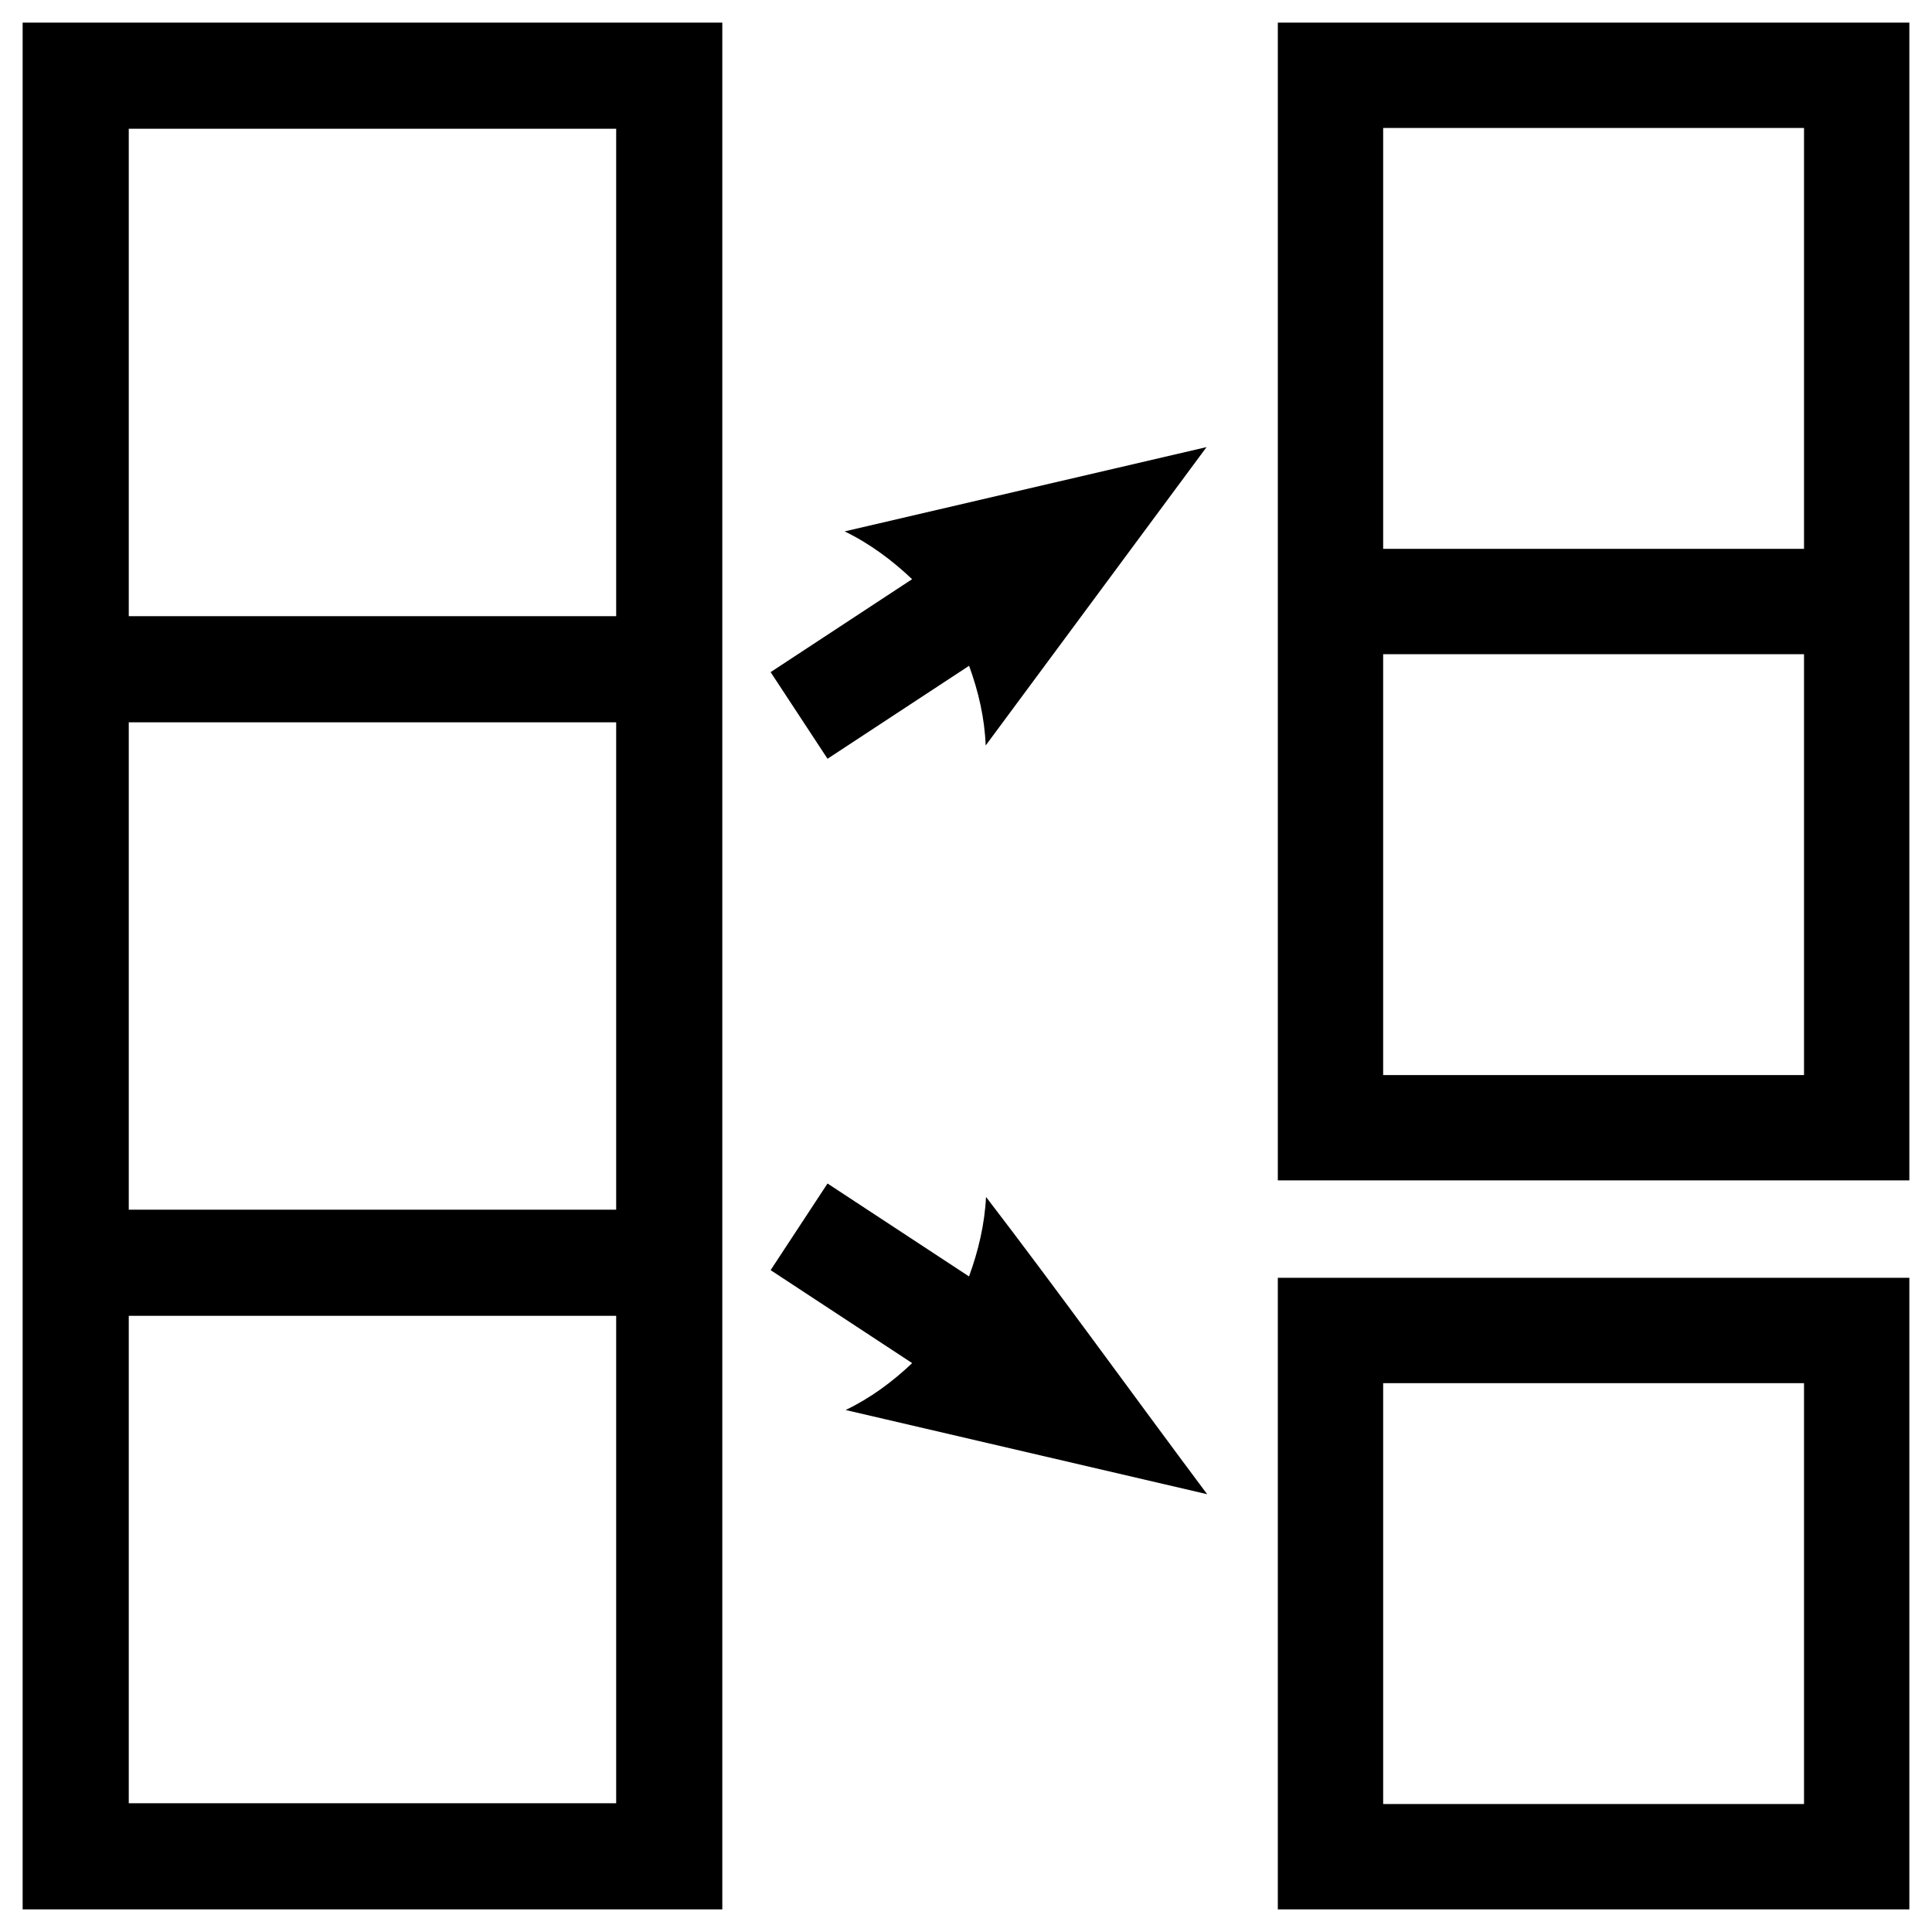
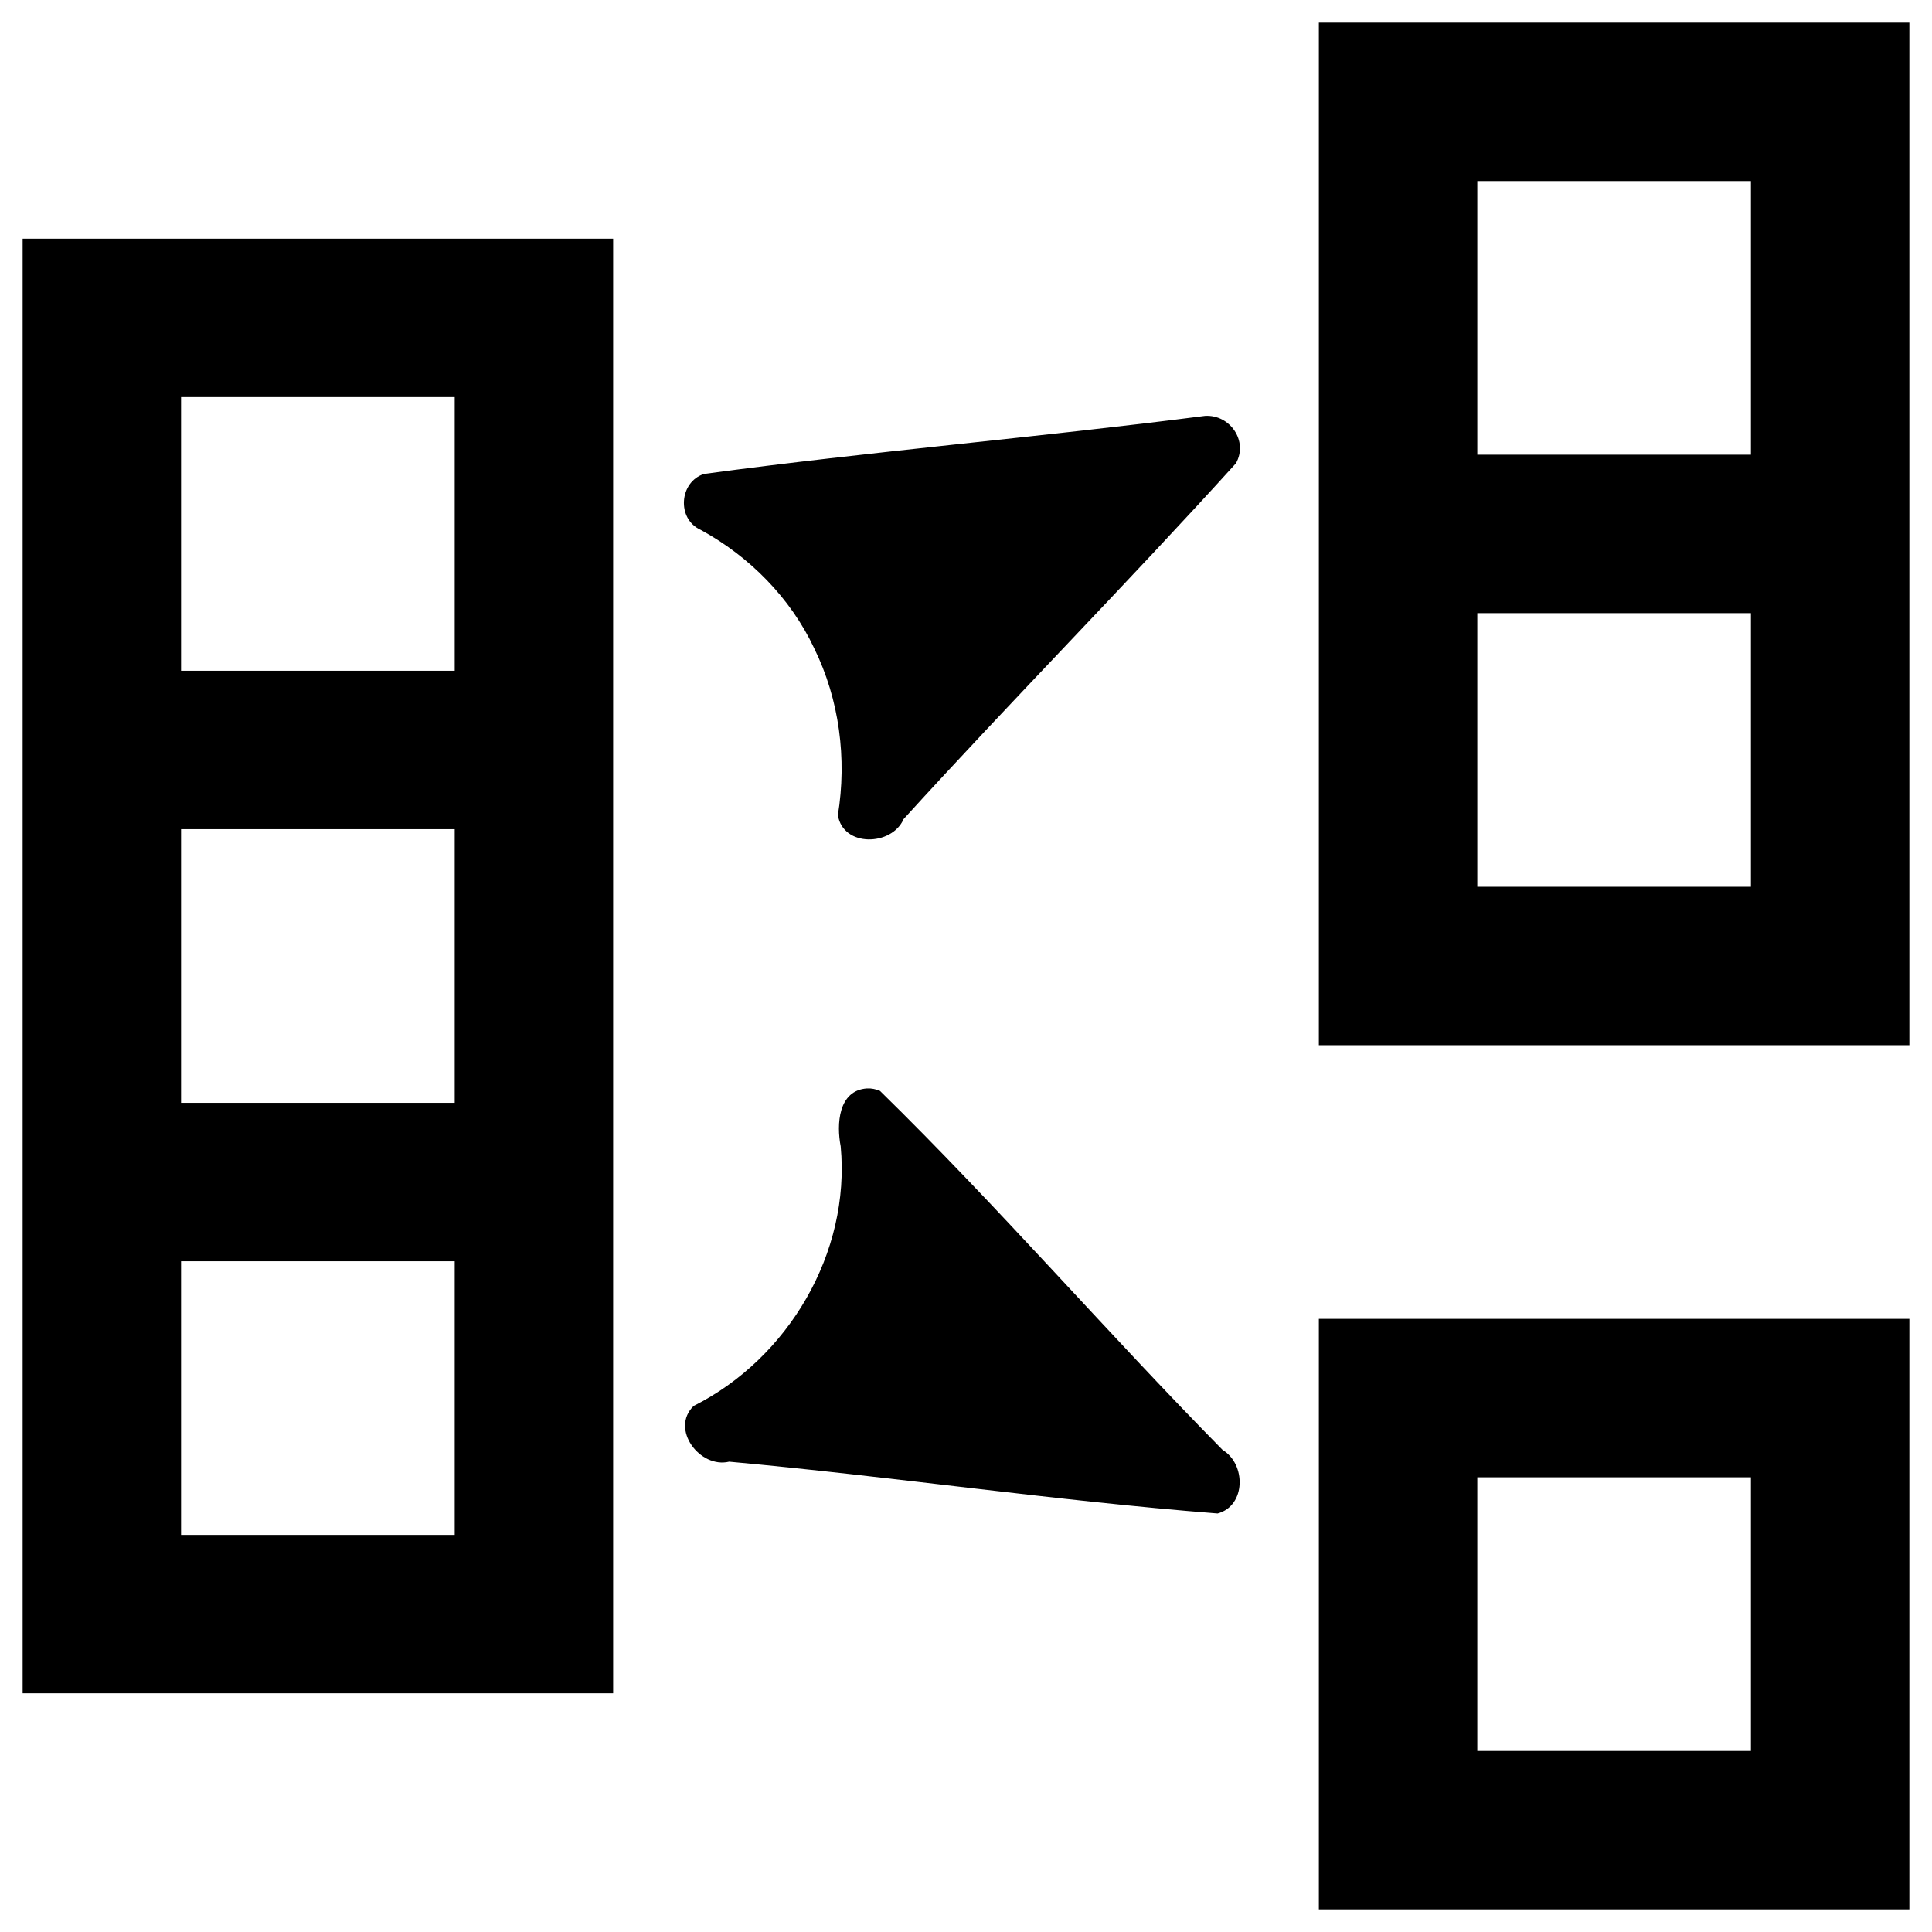
<svg xmlns="http://www.w3.org/2000/svg" version="1.1" id="Layer_1" x="0px" y="0px" viewBox="0 0 512 512" style="enable-background:new 0 0 512 512;" xml:space="preserve">
  <defs id="defs76">
+     <marker style="overflow:visible;" id="marker6734" refX="0.0" refY="0.0" orient="auto">
+       <path transform="scale(0.3) rotate(180) translate(-2.3,0)" d="M 8.719,4.034 L -2.207,0.016 L 8.719,-4.002 C 6.973,-1.63 6.983,1.616 8.719,4.034 z " style="fill-rule:evenodd;stroke-width:0.625;stroke-linejoin:round;stroke:#000000;stroke-opacity:1;fill:#000000;fill-opacity:1" id="path6732" />
+     </marker>
    <marker style="overflow:visible;" id="marker4806" refX="0.0" refY="0.0" orient="auto">
      <path transform="scale(0.3) rotate(180) translate(-2.3,0)" d="M 8.719,4.034 L -2.207,0.016 L 8.719,-4.002 C 6.973,-1.63 6.983,1.616 8.719,4.034 z " style="fill-rule:evenodd;stroke-width:0.625;stroke-linejoin:round;stroke:#000000;stroke-opacity:1;fill:#000000;fill-opacity:1" id="path4804" />
    </marker>
    <marker orient="auto" refY="0.0" refX="0.0" id="marker4372" style="overflow:visible;">
      <path id="path2378" style="fill-rule:evenodd;stroke-width:0.625;stroke-linejoin:round;stroke:#000000;stroke-opacity:1;fill:#000000;fill-opacity:1" d="M 8.719,4.034 L -2.207,0.016 L 8.719,-4.002 C 6.973,-1.63 6.983,1.616 8.719,4.034 z " transform="scale(0.3) rotate(180) translate(-2.3,0)" />
    </marker>
    <marker orient="auto" refY="0.0" refX="0.0" id="Arrow2Send" style="overflow:visible;">
      <path id="path3546" style="fill-rule:evenodd;stroke-width:0.625;stroke-linejoin:round;stroke:#000000;stroke-opacity:1;fill:#000000;fill-opacity:1" d="M 8.719,4.034 L -2.207,0.016 L 8.719,-4.002 C 6.973,-1.63 6.983,1.616 8.719,4.034 z " transform="scale(0.3) rotate(180) translate(-2.3,0)" />
    </marker>
  </defs>
  <style type="text/css" id="style64">
	.st0{display:none;fill:#EFEAEA;}
	.st1{fill:none;stroke:#000000;stroke-width:49;stroke-miterlimit:10;}
	.st2{fill:#262626;}
</style>
  <path class="st0" d="M420,500.3H91.1c-48.3,0-87.8-39.5-87.8-87.8V99c0-48.3,39.5-87.8,87.8-87.8H420c48.3,0,87.8,39.5,87.8,87.8  v313.5C507.8,460.8,468.3,500.3,420,500.3z" id="path66" />
-   <path style="color:#000000;font-style:normal;font-variant:normal;font-weight:normal;font-stretch:normal;font-size:medium;line-height:normal;font-family:sans-serif;font-variant-ligatures:normal;font-variant-position:normal;font-variant-caps:normal;font-variant-numeric:normal;font-variant-alternates:normal;font-feature-settings:normal;text-indent:0;text-align:start;text-decoration:none;text-decoration-line:none;text-decoration-style:solid;text-decoration-color:#000000;letter-spacing:normal;word-spacing:normal;text-transform:none;writing-mode:lr-tb;direction:ltr;text-orientation:mixed;dominant-baseline:auto;baseline-shift:baseline;text-anchor:start;white-space:normal;shape-padding:0;clip-rule:nonzero;display:inline;overflow:visible;visibility:visible;opacity:1;isolation:auto;mix-blend-mode:normal;color-interpolation:sRGB;color-interpolation-filters:linearRGB;solid-color:#000000;solid-opacity:1;vector-effect:none;fill:#000000;fill-opacity:1;fill-rule:nonzero;stroke:none;stroke-width:32.157;stroke-linecap:butt;stroke-linejoin:miter;stroke-miterlimit:4;stroke-dasharray:none;stroke-dashoffset:0;stroke-opacity:1;color-rendering:auto;image-rendering:auto;shape-rendering:auto;text-rendering:auto;enable-background:accumulate" d="M 6,20.062 C 6,182.041 6,344.021 6,506 c 61.806,0 123.613,0 185.419,0 0,-166.667 0,-333.333 0,-500 C 129.613,6 67.806,6 6,6 c 0,4.687 0,9.374 0,14.062 z m 332.636,-0.104 c 0,97.619 0,195.239 0,292.858 55.788,0 111.576,0 167.364,0 C 506,210.544 506,108.272 506,6 450.212,6 394.424,6 338.636,6 c 0,4.652 0,9.305 0,13.957 z m 29.933,13.959 c 36.505,0 73.01,0 109.515,0 0,37.177 0,74.354 0,111.531 -37.177,0 -74.354,0 -111.531,0 0,-37.177 0,-74.354 0,-111.531 h 1.008 z M 36.14,34.123 c 42.385,0 84.769,-10e-7 127.154,0 0,43.057 0,86.113 0,129.17 -43.057,0 -86.113,0 -129.17,0 0,-43.057 -10e-7,-86.113 0,-129.17 H 35.131 Z M 223.84,140.825 c 6.609,3.202 12.565,7.618 17.877,12.666 -12.497,8.211 -24.997,16.419 -37.495,24.629 5.027,7.653 10.054,15.306 15.082,22.959 12.505,-8.213 25.007,-16.428 37.513,-24.639 2.479,6.777 4.13,13.892 4.396,21.12 19.512,-26.356 39.024,-52.713 58.533,-79.072 -31.969,7.446 -63.937,14.891 -95.906,22.337 z m 144.728,32.54 c 36.505,0 73.01,0 109.515,0 0,37.178 0,74.357 0,111.535 -37.177,0 -74.354,0 -111.531,0 0,-37.178 0,-74.357 0,-111.535 h 1.008 z M 36.14,191.419 c 42.385,0 84.769,0 127.154,0 0,43.055 0,86.109 0,129.164 -43.057,0 -86.113,0 -129.17,0 0,-43.055 -10e-7,-86.109 0,-129.164 H 35.131 Z M 204.222,336.6 c 12.504,8.214 25.009,16.426 37.513,24.64 -5.236,4.966 -11.108,9.309 -17.635,12.426 31.94,7.439 63.873,14.875 95.811,22.313 -19.466,-26.036 -39.477,-53.848 -58.604,-78.777 -0.358,7.211 -2.026,14.302 -4.509,21.067 -12.499,-8.208 -24.997,-16.419 -37.495,-24.629 -5.027,7.653 -10.054,15.306 -15.082,22.959 z m 134.413,15.993 c 0,51.136 0,102.271 0,153.407 55.788,0 111.576,0 167.364,0 0,-55.789 0,-111.578 0,-167.366 -55.788,0 -111.576,0 -167.364,0 0,4.653 0,9.306 0,13.959 z M 36.14,348.708 c 42.385,0 84.769,0 127.154,0 0,43.056 0,86.112 0,129.168 -43.057,0 -86.113,0 -129.17,0 0,-43.056 0,-86.112 0,-129.168 h 1.008 z m 332.429,17.842 c 36.505,0 73.01,0 109.515,0 0,37.178 0,74.355 0,111.533 -37.177,0 -74.354,0 -111.531,0 0,-37.178 0,-74.355 0,-111.533 h 1.008 z" id="rect3769" />
+   <g id="g7978">
+     <path id="rect6647" d="m 6,63.252 v 20.992 93.511 20.992 20.992 72.519 20.992 20.992 114.504 H 162.489 V 292.26 219.74 177.756 63.252 Z M 47.985,105.237 h 72.519 v 72.519 H 47.985 Z m 0,114.504 h 72.519 v 72.519 H 47.985 Z m 0,114.504 h 72.519 v 72.519 H 47.985 Z" style="color:#000000;font-style:normal;font-variant:normal;font-weight:normal;font-stretch:normal;font-size:medium;line-height:normal;font-family:sans-serif;font-variant-ligatures:normal;font-variant-position:normal;font-variant-caps:normal;font-variant-numeric:normal;font-variant-alternates:normal;font-feature-settings:normal;text-indent:0;text-align:start;text-decoration:none;text-decoration-line:none;text-decoration-style:solid;text-decoration-color:#000000;letter-spacing:normal;word-spacing:normal;text-transform:none;writing-mode:lr-tb;direction:ltr;text-orientation:mixed;dominant-baseline:auto;baseline-shift:baseline;text-anchor:start;white-space:normal;shape-padding:0;clip-rule:nonzero;display:inline;overflow:visible;visibility:visible;opacity:1;isolation:auto;mix-blend-mode:normal;color-interpolation:sRGB;color-interpolation-filters:linearRGB;solid-color:#000000;solid-opacity:1;vector-effect:none;fill:#000000;fill-opacity:1;fill-rule:nonzero;stroke:none;stroke-width:55;stroke-linecap:butt;stroke-linejoin:miter;stroke-miterlimit:4;stroke-dasharray:none;stroke-dashoffset:0;stroke-opacity:1;color-rendering:auto;image-rendering:auto;shape-rendering:auto;text-rendering:auto;enable-background:accumulate" />
+     <path id="rect6659" d="m 349.511,6 v 20.992 93.511 20.992 20.992 114.504 H 506 V 162.489 120.504 6 Z m 41.985,41.985 h 72.519 v 72.519 h -72.519 z m 0,114.504 h 72.519 v 72.519 h -72.519 z" style="color:#000000;font-style:normal;font-variant:normal;font-weight:normal;font-stretch:normal;font-size:medium;line-height:normal;font-family:sans-serif;font-variant-ligatures:normal;font-variant-position:normal;font-variant-caps:normal;font-variant-numeric:normal;font-variant-alternates:normal;font-feature-settings:normal;text-indent:0;text-align:start;text-decoration:none;text-decoration-line:none;text-decoration-style:solid;text-decoration-color:#000000;letter-spacing:normal;word-spacing:normal;text-transform:none;writing-mode:lr-tb;direction:ltr;text-orientation:mixed;dominant-baseline:auto;baseline-shift:baseline;text-anchor:start;white-space:normal;shape-padding:0;clip-rule:nonzero;display:inline;overflow:visible;visibility:visible;opacity:1;isolation:auto;mix-blend-mode:normal;color-interpolation:sRGB;color-interpolation-filters:linearRGB;solid-color:#000000;solid-opacity:1;vector-effect:none;fill:#000000;fill-opacity:1;fill-rule:nonzero;stroke:none;stroke-width:55;stroke-linecap:butt;stroke-linejoin:miter;stroke-miterlimit:4;stroke-dasharray:none;stroke-dashoffset:0;stroke-opacity:1;color-rendering:auto;image-rendering:auto;shape-rendering:auto;text-rendering:auto;enable-background:accumulate" />
+     <path id="rect6683" d="M 349.511,349.511 V 370.504 506 H 506 V 349.511 Z m 41.985,41.985 h 72.519 v 72.519 h -72.519 z" style="color:#000000;font-style:normal;font-variant:normal;font-weight:normal;font-stretch:normal;font-size:medium;line-height:normal;font-family:sans-serif;font-variant-ligatures:normal;font-variant-position:normal;font-variant-caps:normal;font-variant-numeric:normal;font-variant-alternates:normal;font-feature-settings:normal;text-indent:0;text-align:start;text-decoration:none;text-decoration-line:none;text-decoration-style:solid;text-decoration-color:#000000;letter-spacing:normal;word-spacing:normal;text-transform:none;writing-mode:lr-tb;direction:ltr;text-orientation:mixed;dominant-baseline:auto;baseline-shift:baseline;text-anchor:start;white-space:normal;shape-padding:0;clip-rule:nonzero;display:inline;overflow:visible;visibility:visible;opacity:1;isolation:auto;mix-blend-mode:normal;color-interpolation:sRGB;color-interpolation-filters:linearRGB;solid-color:#000000;solid-opacity:1;vector-effect:none;fill:#000000;fill-opacity:1;fill-rule:nonzero;stroke:none;stroke-width:55;stroke-linecap:butt;stroke-linejoin:miter;stroke-miterlimit:4;stroke-dasharray:none;stroke-dashoffset:0;stroke-opacity:1;color-rendering:auto;image-rendering:auto;shape-rendering:auto;text-rendering:auto;enable-background:accumulate" />
+     <path id="path7812" d="m 319.336,110.217 c -44.171,5.689 -88.661,9.427 -132.762,15.383 -6.565,2.102 -7.307,11.92 -0.885,14.816 12.896,7.022 23.805,18.041 30.053,31.332 6.729,13.654 8.729,29.348 6.306,44.275 1.38,8.571 14.304,8.218 17.408,1.055 28.925,-31.798 59.281,-62.488 88.066,-94.281 3.348,-5.891 -1.566,-12.992 -8.188,-12.58 z" style="fill:#000000;fill-opacity:1;fill-rule:evenodd;stroke:#000000;stroke-width:0;stroke-linejoin:round;stroke-miterlimit:4;stroke-dasharray:none;stroke-opacity:1" />
+     <path id="path7826" d="m 229.768,288.445 c -7.664,0.503 -8.102,9.586 -6.977,15.344 2.647,28.218 -13.874,56.204 -38.963,68.801 -6.313,6.114 1.676,16.642 9.406,14.77 43.172,3.919 86.281,10.349 129.443,13.723 7.547,-2.021 7.56,-13.1 1.33,-16.834 -30.769,-31.217 -59.52,-64.547 -90.802,-95.152 -1.081,-0.46 -2.26,-0.718 -3.438,-0.65 z" style="fill:#000000;fill-opacity:1;fill-rule:evenodd;stroke:#000000;stroke-width:0;stroke-linejoin:round;stroke-miterlimit:4;stroke-dasharray:none;stroke-opacity:1" />
+   </g>
</svg>
